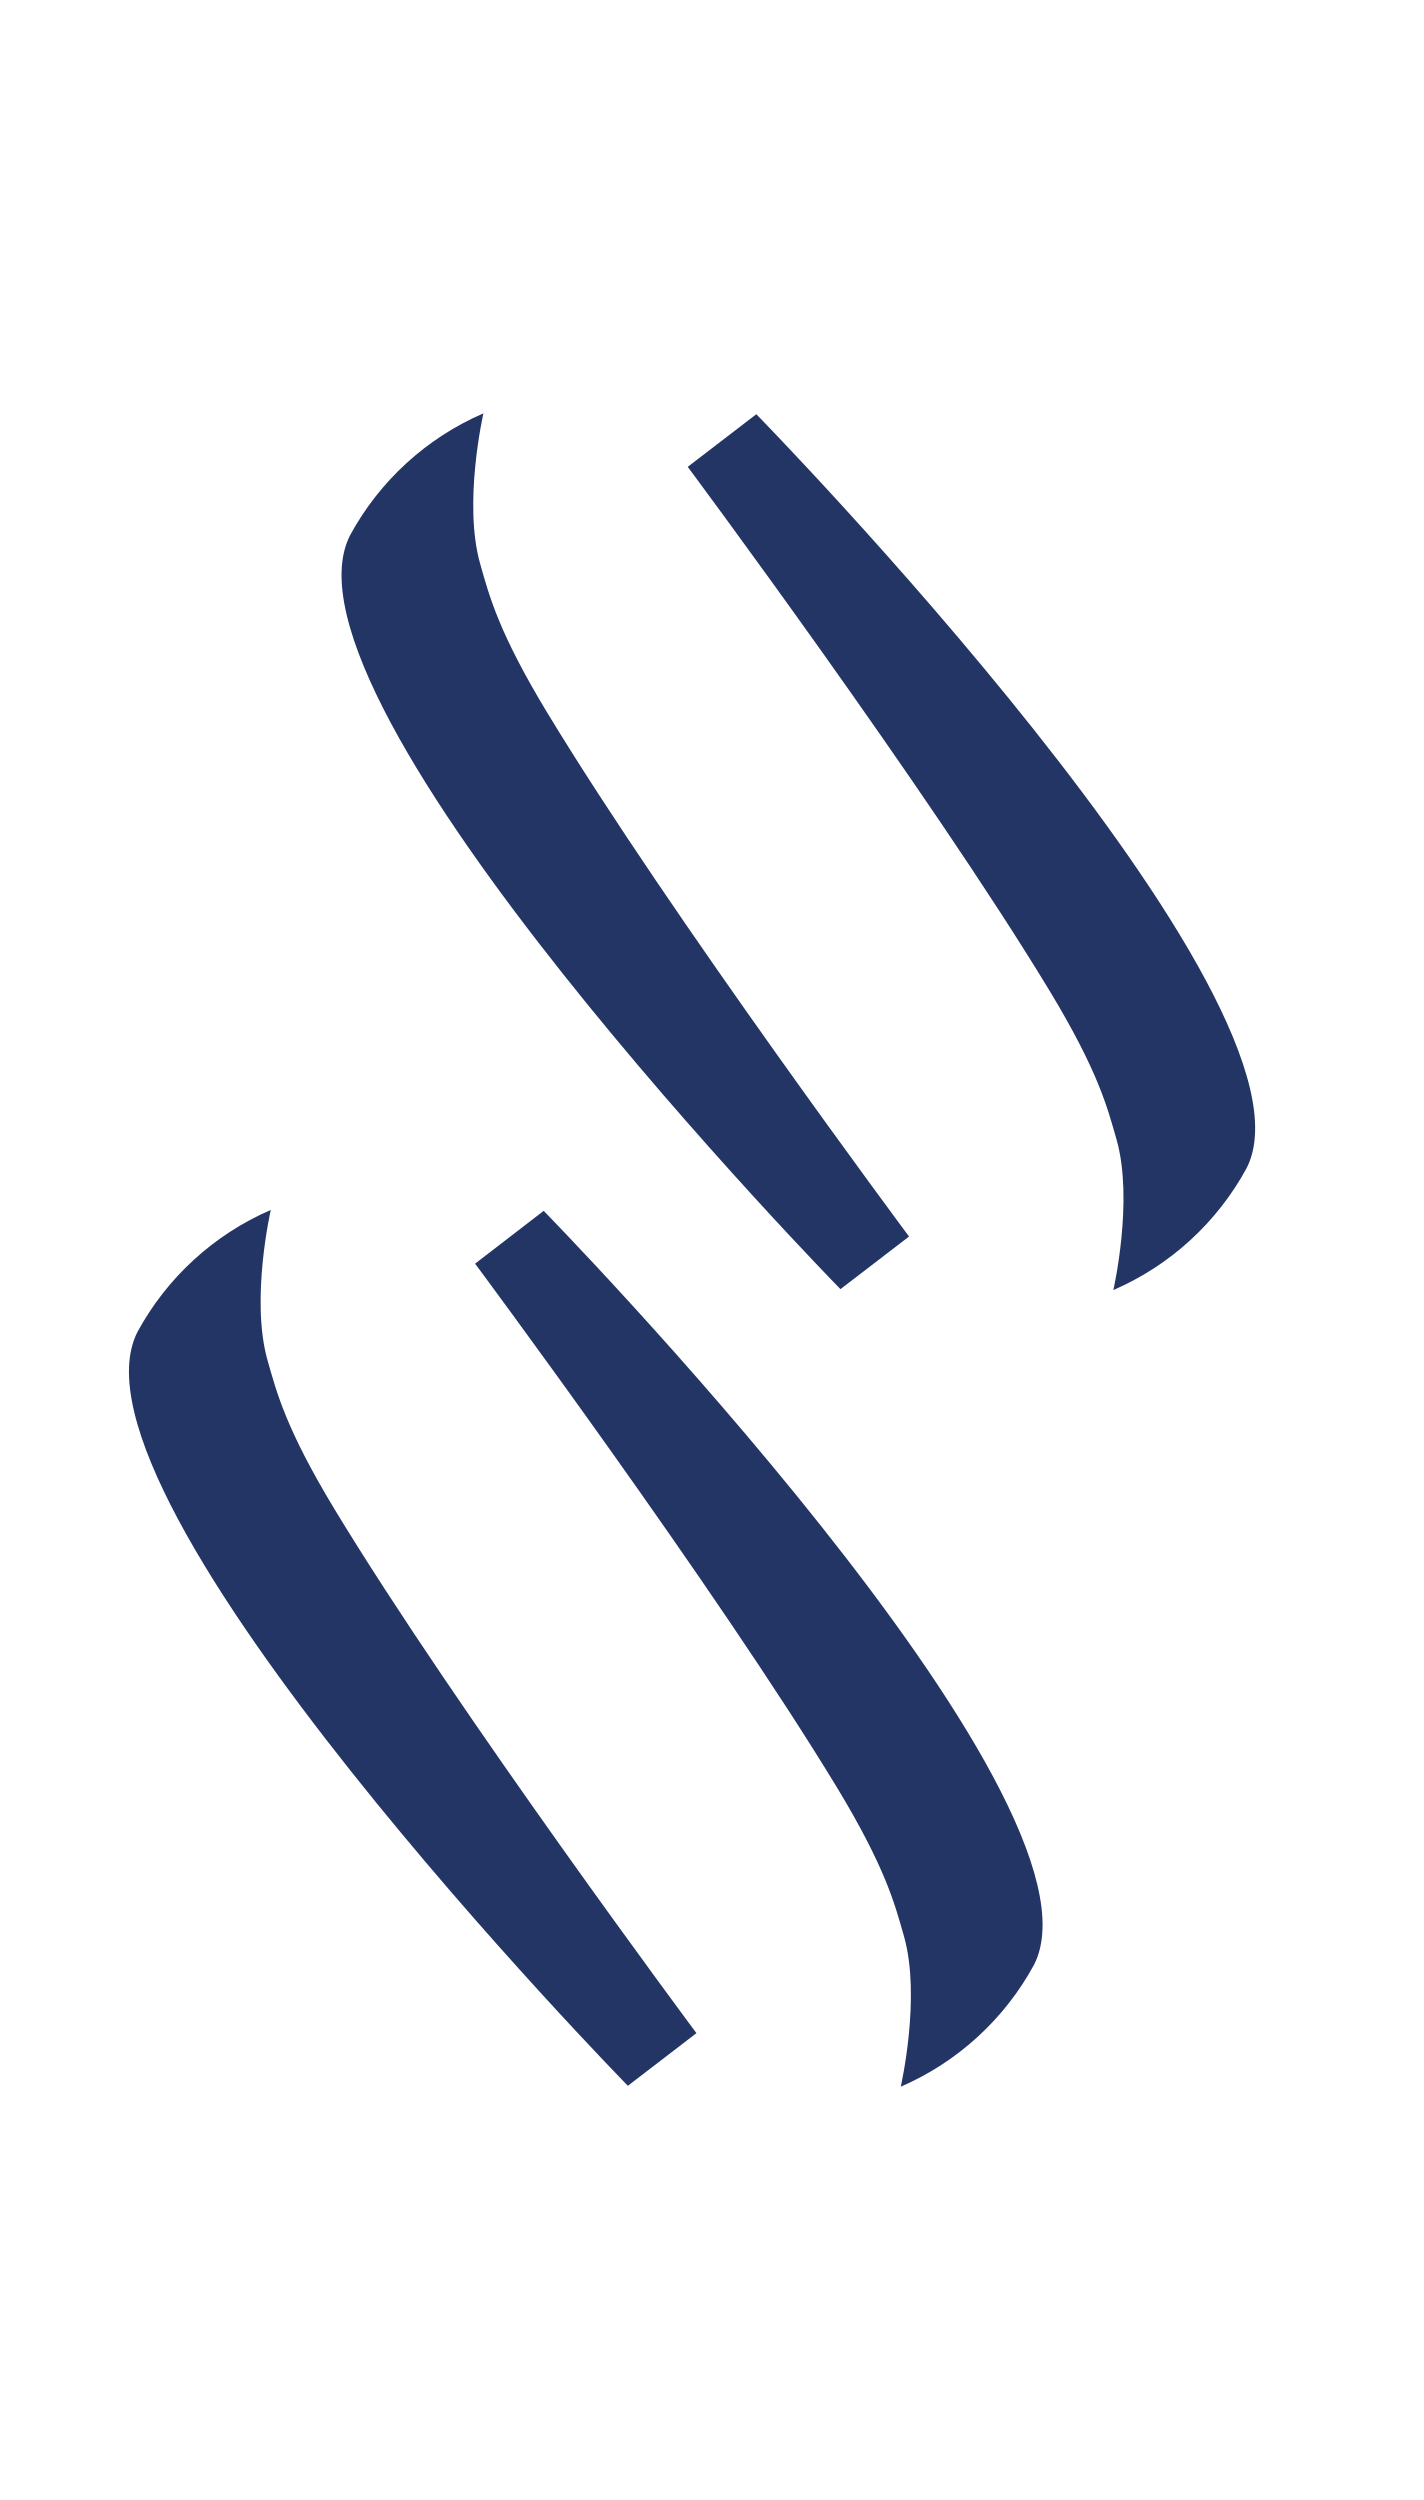
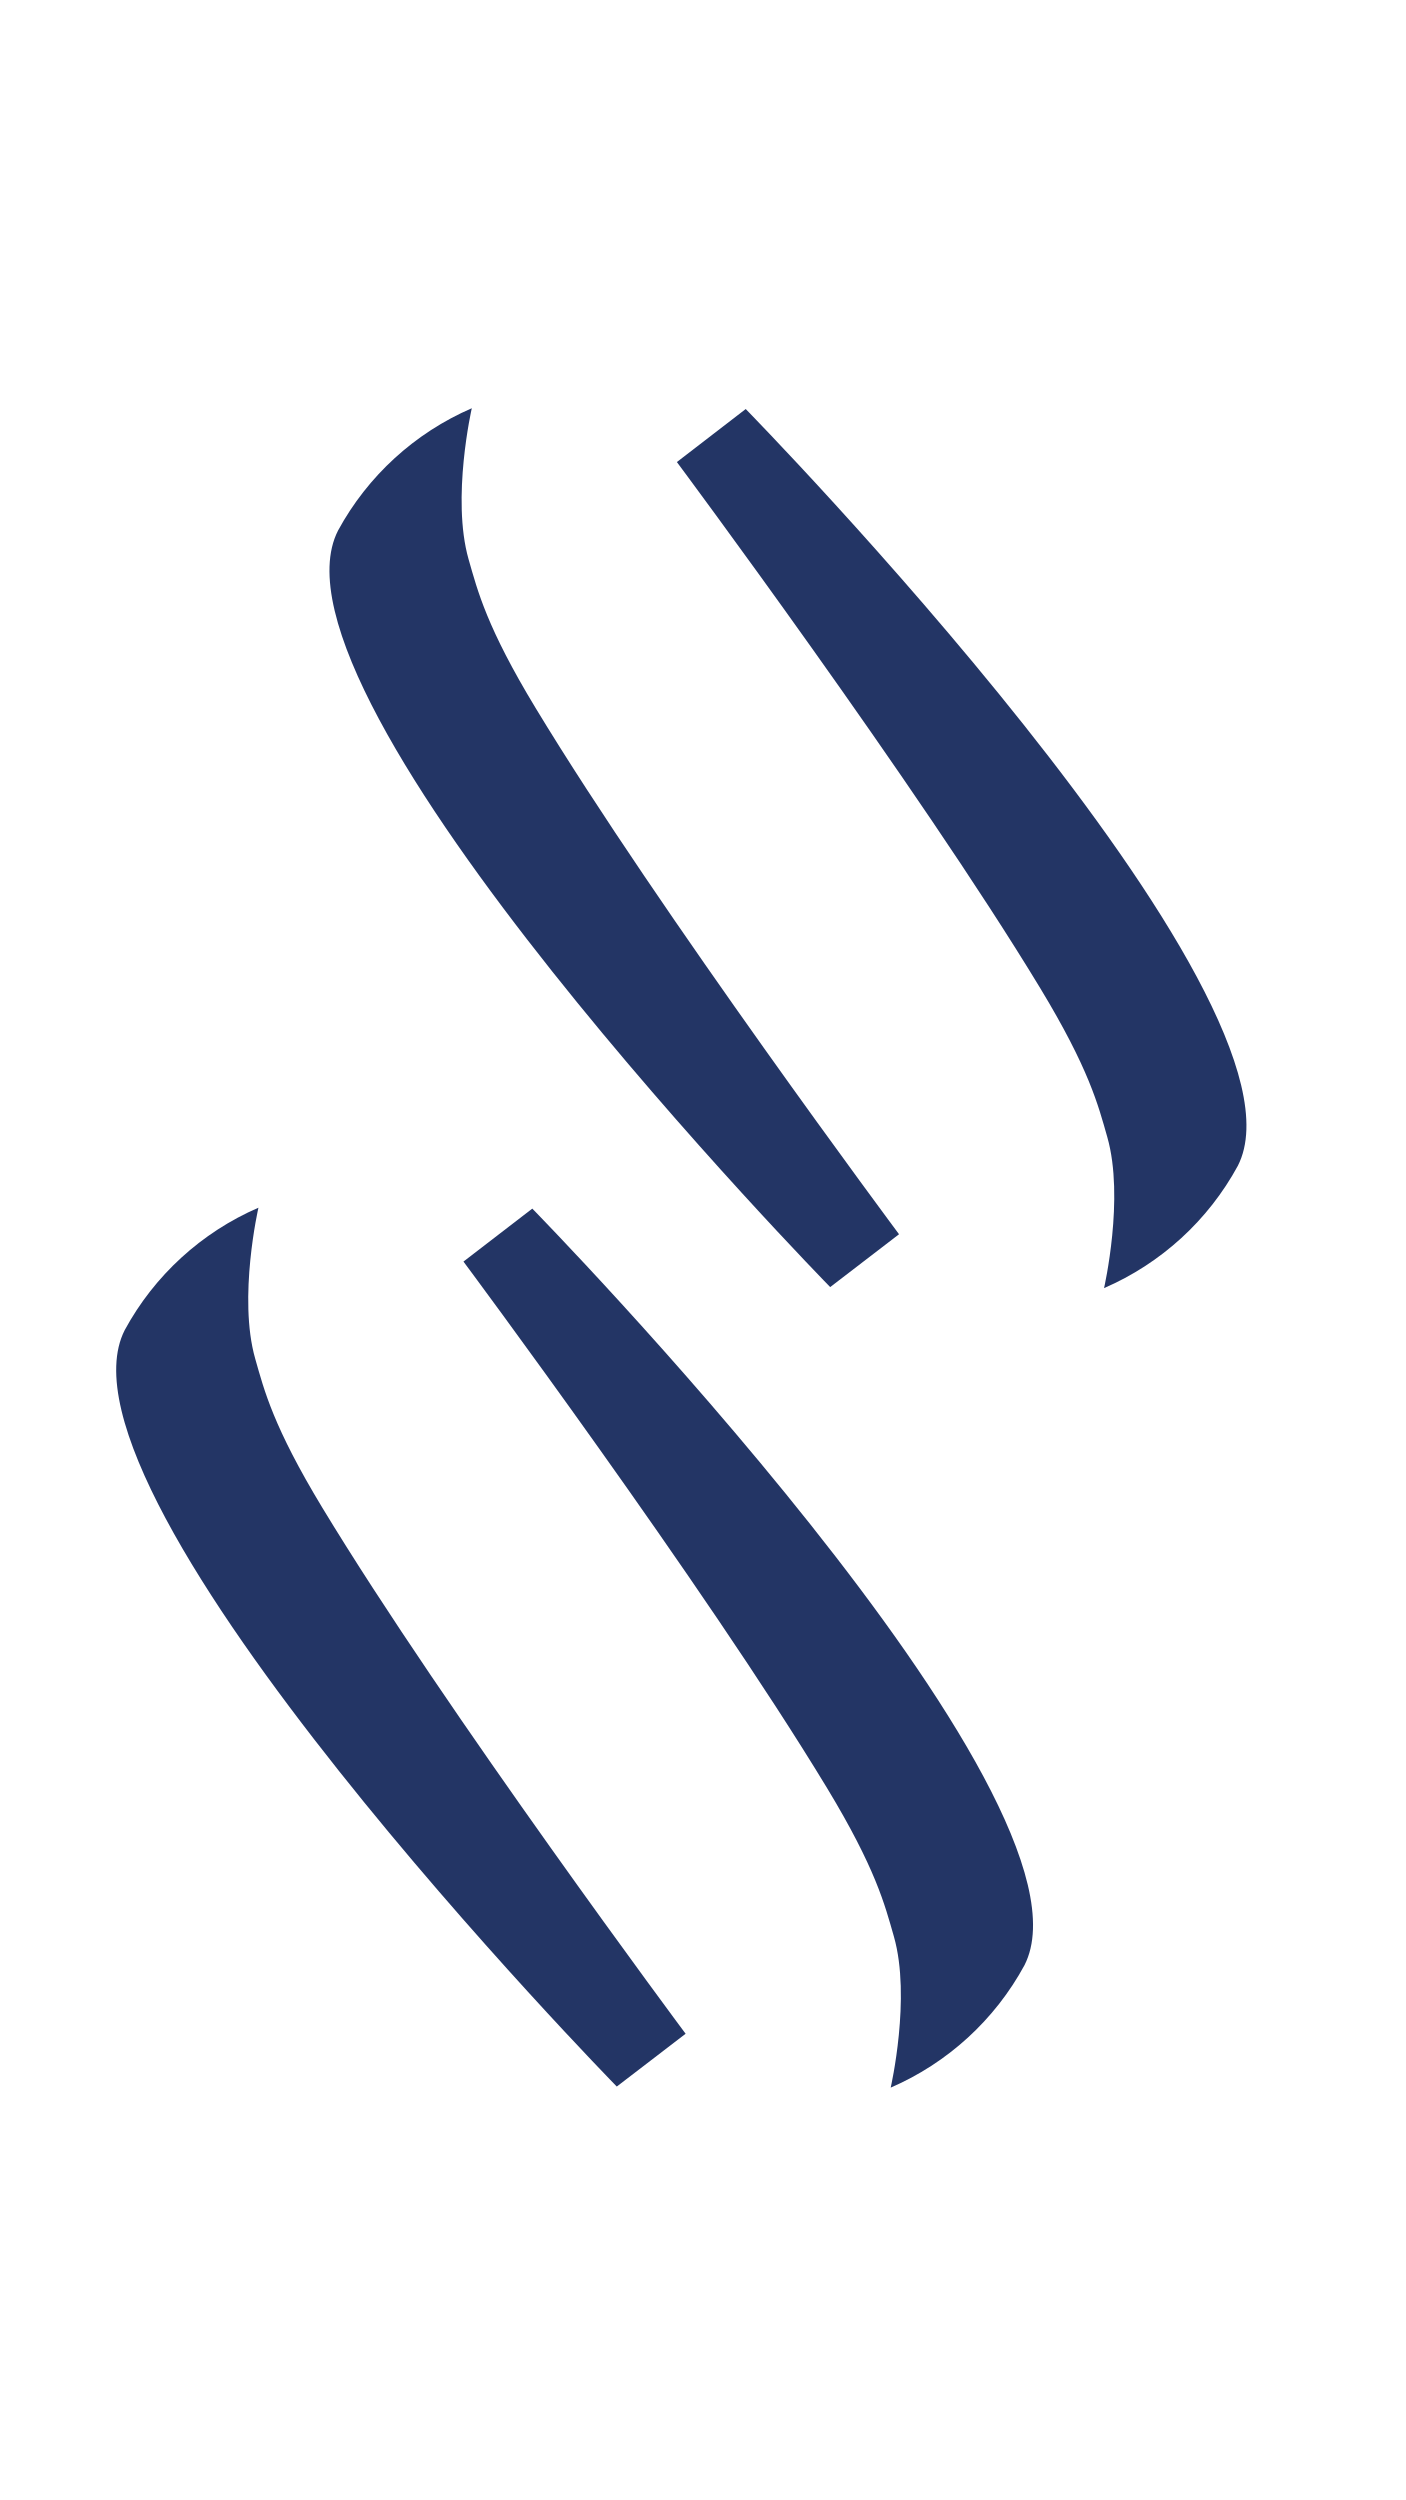
- <svg xmlns="http://www.w3.org/2000/svg" id="Layer_1" data-name="Layer 1" viewBox="0 0 297.33 522.01">
+ <svg xmlns="http://www.w3.org/2000/svg" id="Layer_1" data-name="Layer 1" viewBox="0 0 247.84 440.92">
  <defs>
    <style>.cls-1{fill:#233565;}</style>
  </defs>
-   <path class="cls-1" d="M113.52,252.83S233.63,375.55,215.91,410.25a57.82,57.82,0,0,1-27.83,25.46s4.29-18.73.67-31.42c-1.89-6.63-3.78-14.17-13.95-31C149.14,331,99.2,263.86,99.2,263.86Z" />
-   <path class="cls-1" d="M131.1,435.52S11,312.8,28.71,278.1a57.82,57.82,0,0,1,27.83-25.46s-4.29,18.73-.67,31.42c1.89,6.63,3.77,14.17,13.94,31,25.66,42.38,75.61,109.47,75.61,109.47Z" />
-   <path class="cls-1" d="M157.92,86.49S278,209.21,260.3,243.91a57.82,57.82,0,0,1-27.83,25.46s4.29-18.73.67-31.42c-1.89-6.63-3.77-14.16-13.94-31-25.66-42.38-75.6-109.47-75.6-109.47Z" />
-   <path class="cls-1" d="M175.49,269.18S55.38,146.46,73.1,111.76a57.77,57.77,0,0,1,27.84-25.45s-4.29,18.72-.68,31.41c1.89,6.64,3.78,14.17,13.95,31,25.66,42.38,75.6,109.47,75.6,109.47Z" />
+   <path class="cls-1" d="M93.88,213.16s101.83,104,86.8,133.45a49,49,0,0,1-23.59,21.58s3.63-15.87.57-26.63c-1.61-5.63-3.2-12-11.82-26.25-21.76-35.93-64.1-92.81-64.1-92.81Z" />
+   <path class="cls-1" d="M108.78,368S7,264,22,234.58A49,49,0,0,1,45.58,213s-3.64,15.87-.57,26.63c1.6,5.63,3.2,12,11.82,26.25,21.75,35.93,64.09,92.81,64.09,92.81Z" />
+   <path class="cls-1" d="M131.52,72.14s101.82,104,86.8,133.46a49,49,0,0,1-23.6,21.58s3.64-15.88.57-26.64c-1.6-5.62-3.2-12-11.82-26.25-21.75-35.92-64.09-92.8-64.09-92.8Z" />
+   <path class="cls-1" d="M146.42,227S44.59,123,59.62,93.57A49,49,0,0,1,83.21,72s-3.63,15.87-.57,26.63c1.61,5.62,3.2,12,11.83,26.25,21.75,35.93,64.09,92.8,64.09,92.8Z" />
</svg>
